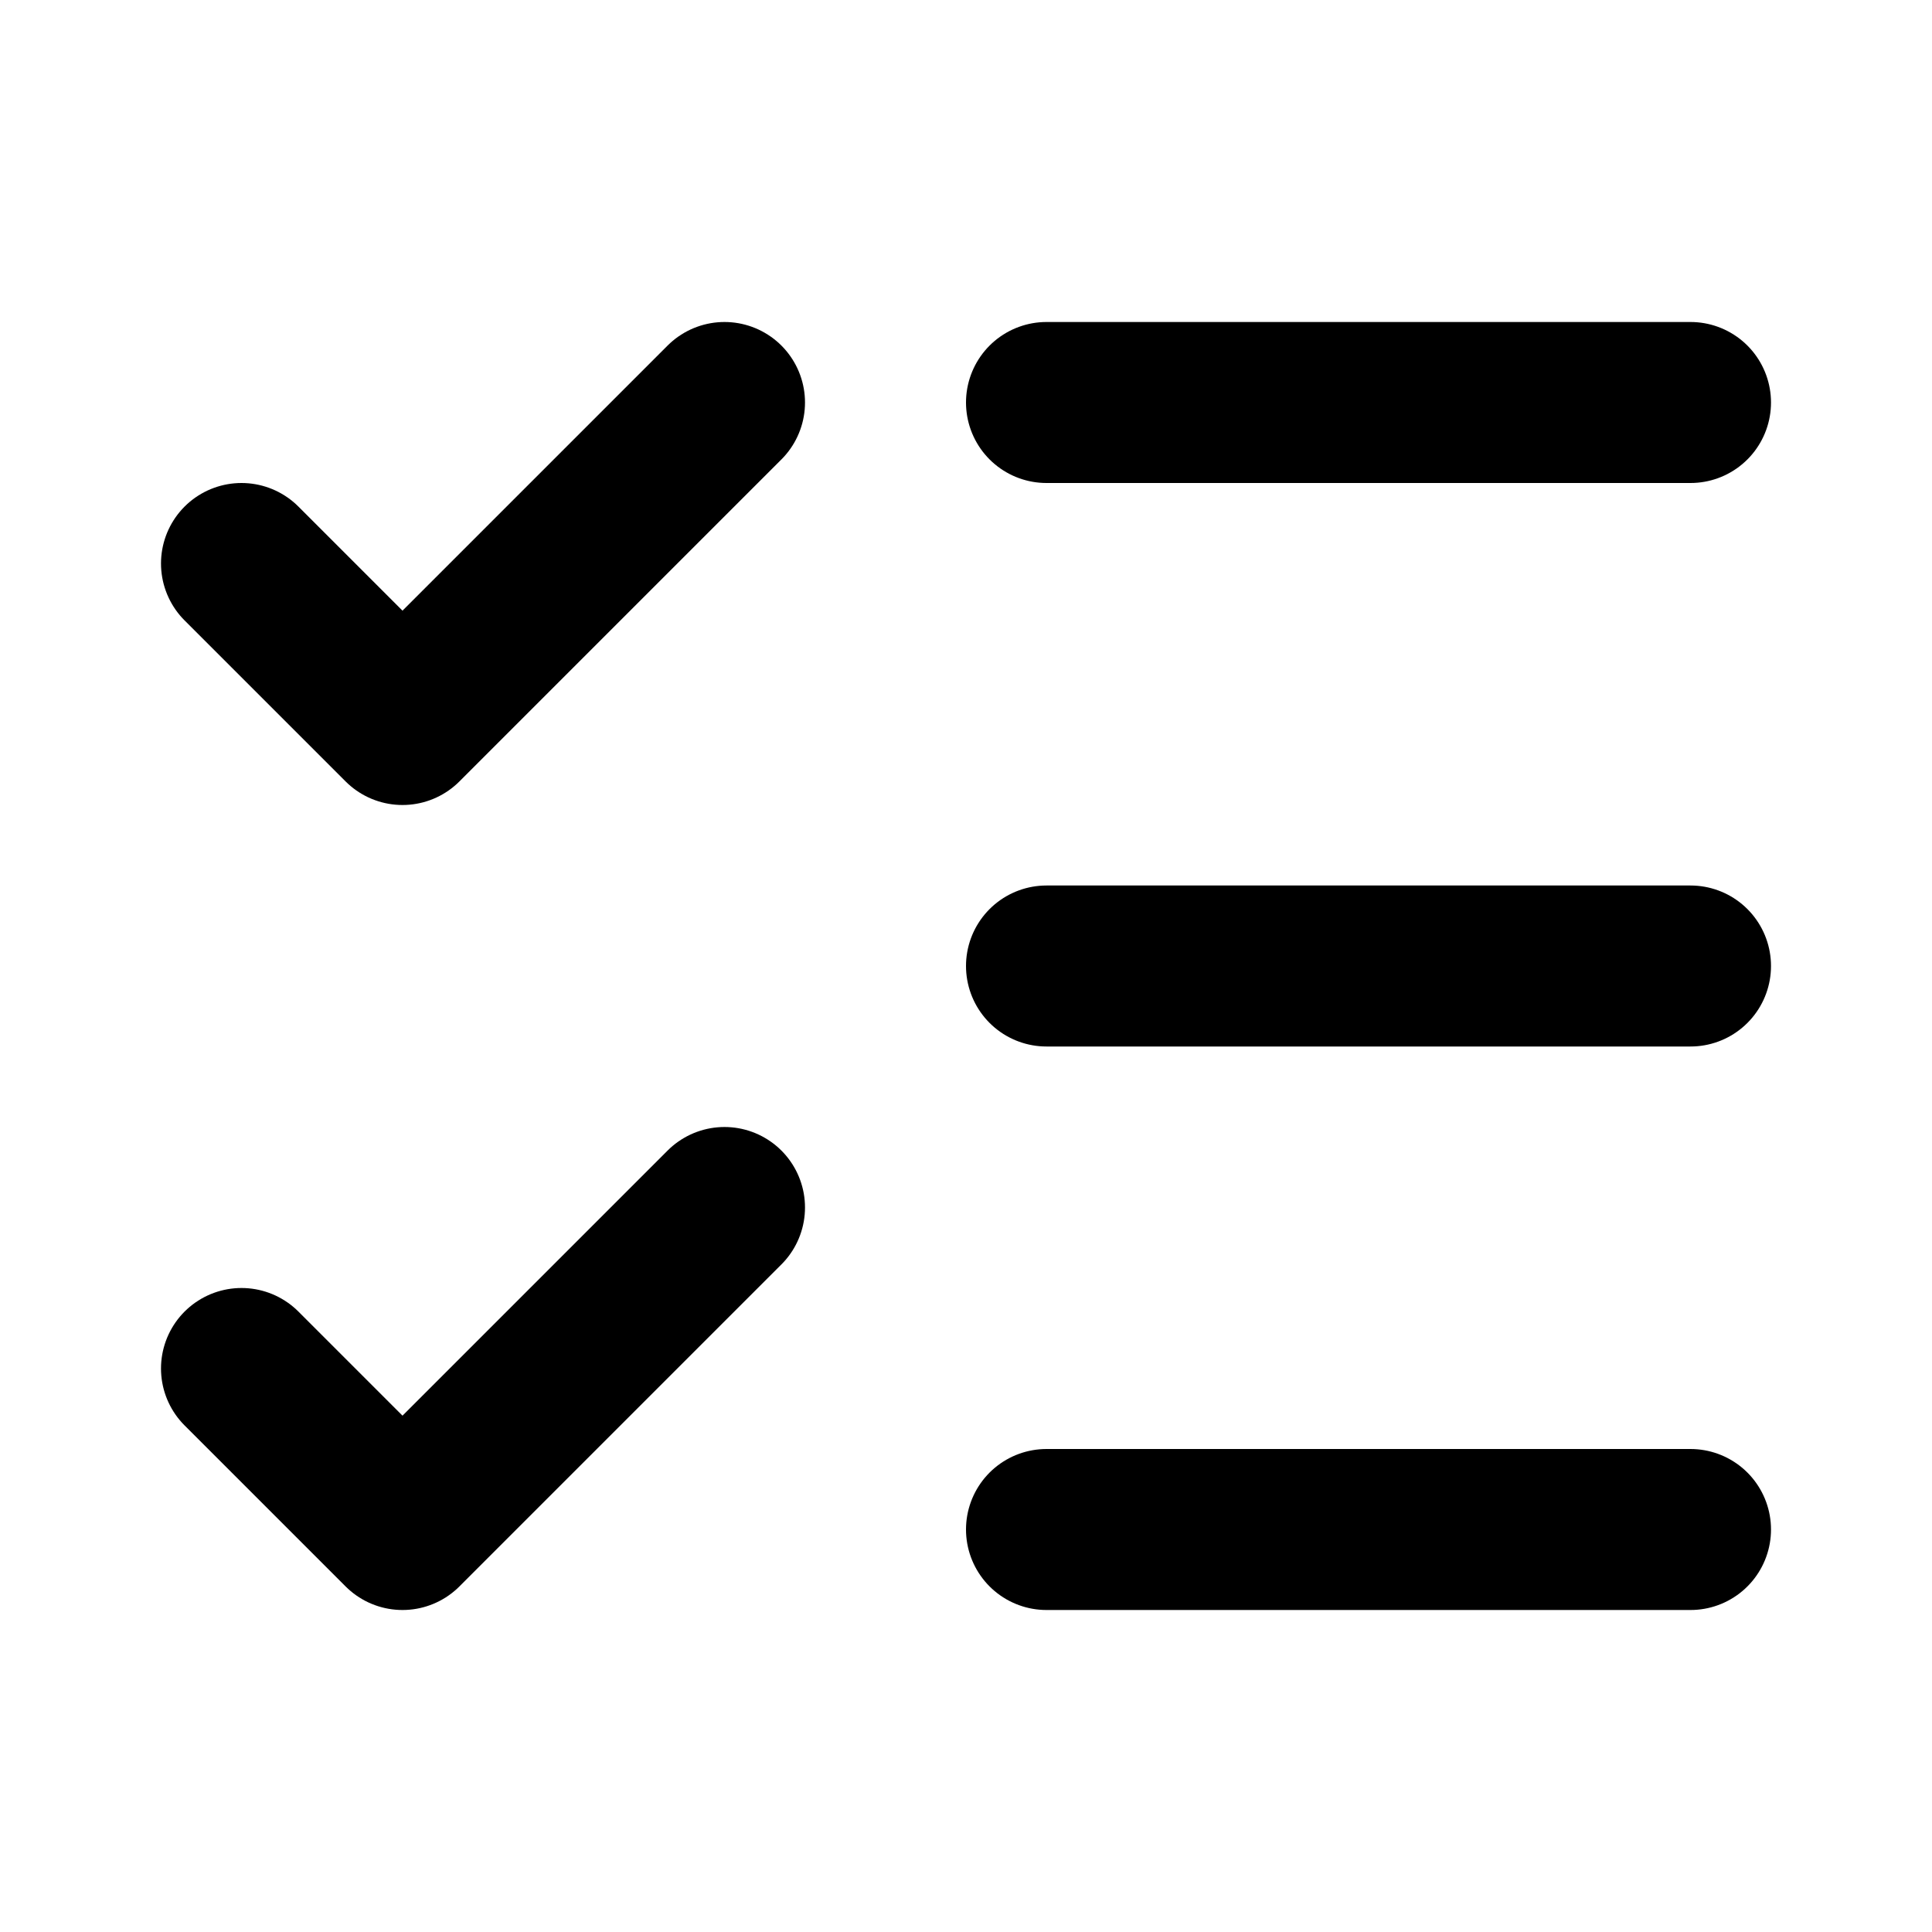
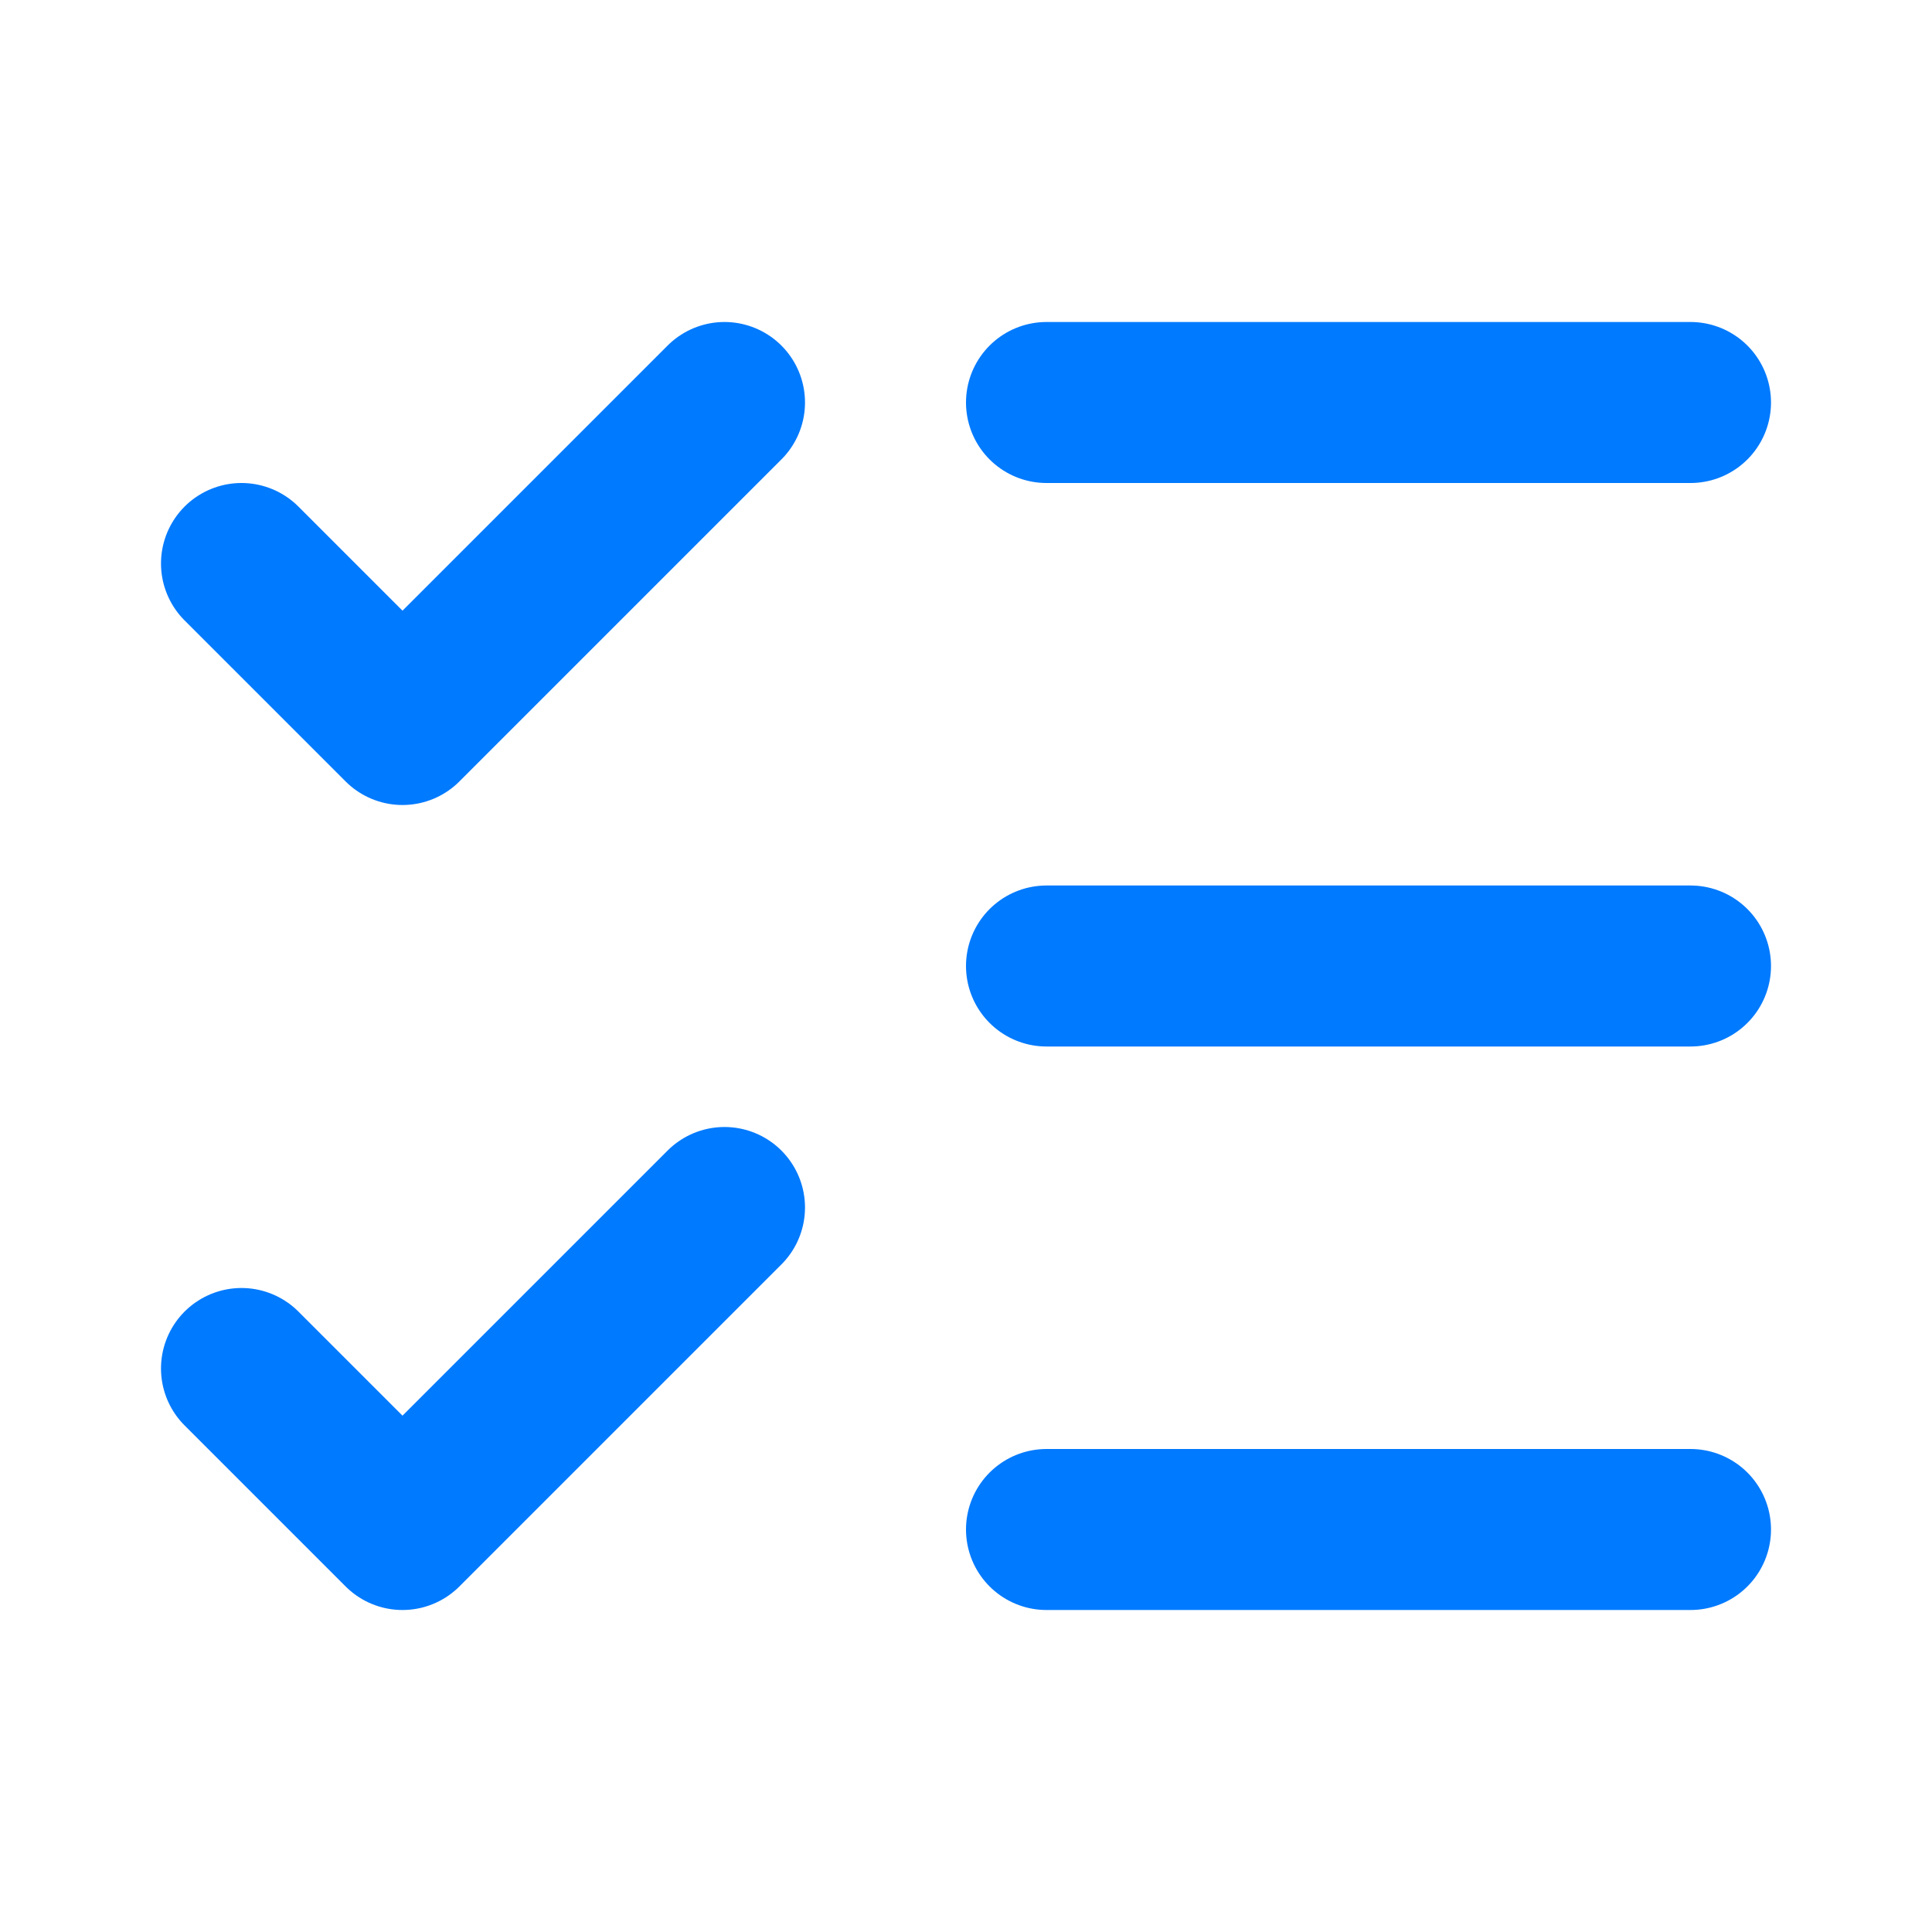
- <svg xmlns="http://www.w3.org/2000/svg" width="24" height="24" viewBox="0 0 24 24" fill="none" stroke="currentColor" stroke-width="2" stroke-linecap="round" stroke-linejoin="round">
+ <svg xmlns="http://www.w3.org/2000/svg" width="24" height="24" viewBox="0 0 24 24" fill="none" stroke="#007AFF" stroke-width="2" stroke-linecap="round" stroke-linejoin="round">
  <path d="M13 5h8" />
  <path d="M13 12h8" />
  <path d="M13 19h8" />
  <path d="m3 17 2 2 4-4" />
  <path d="m3 7 2 2 4-4" />
</svg>
